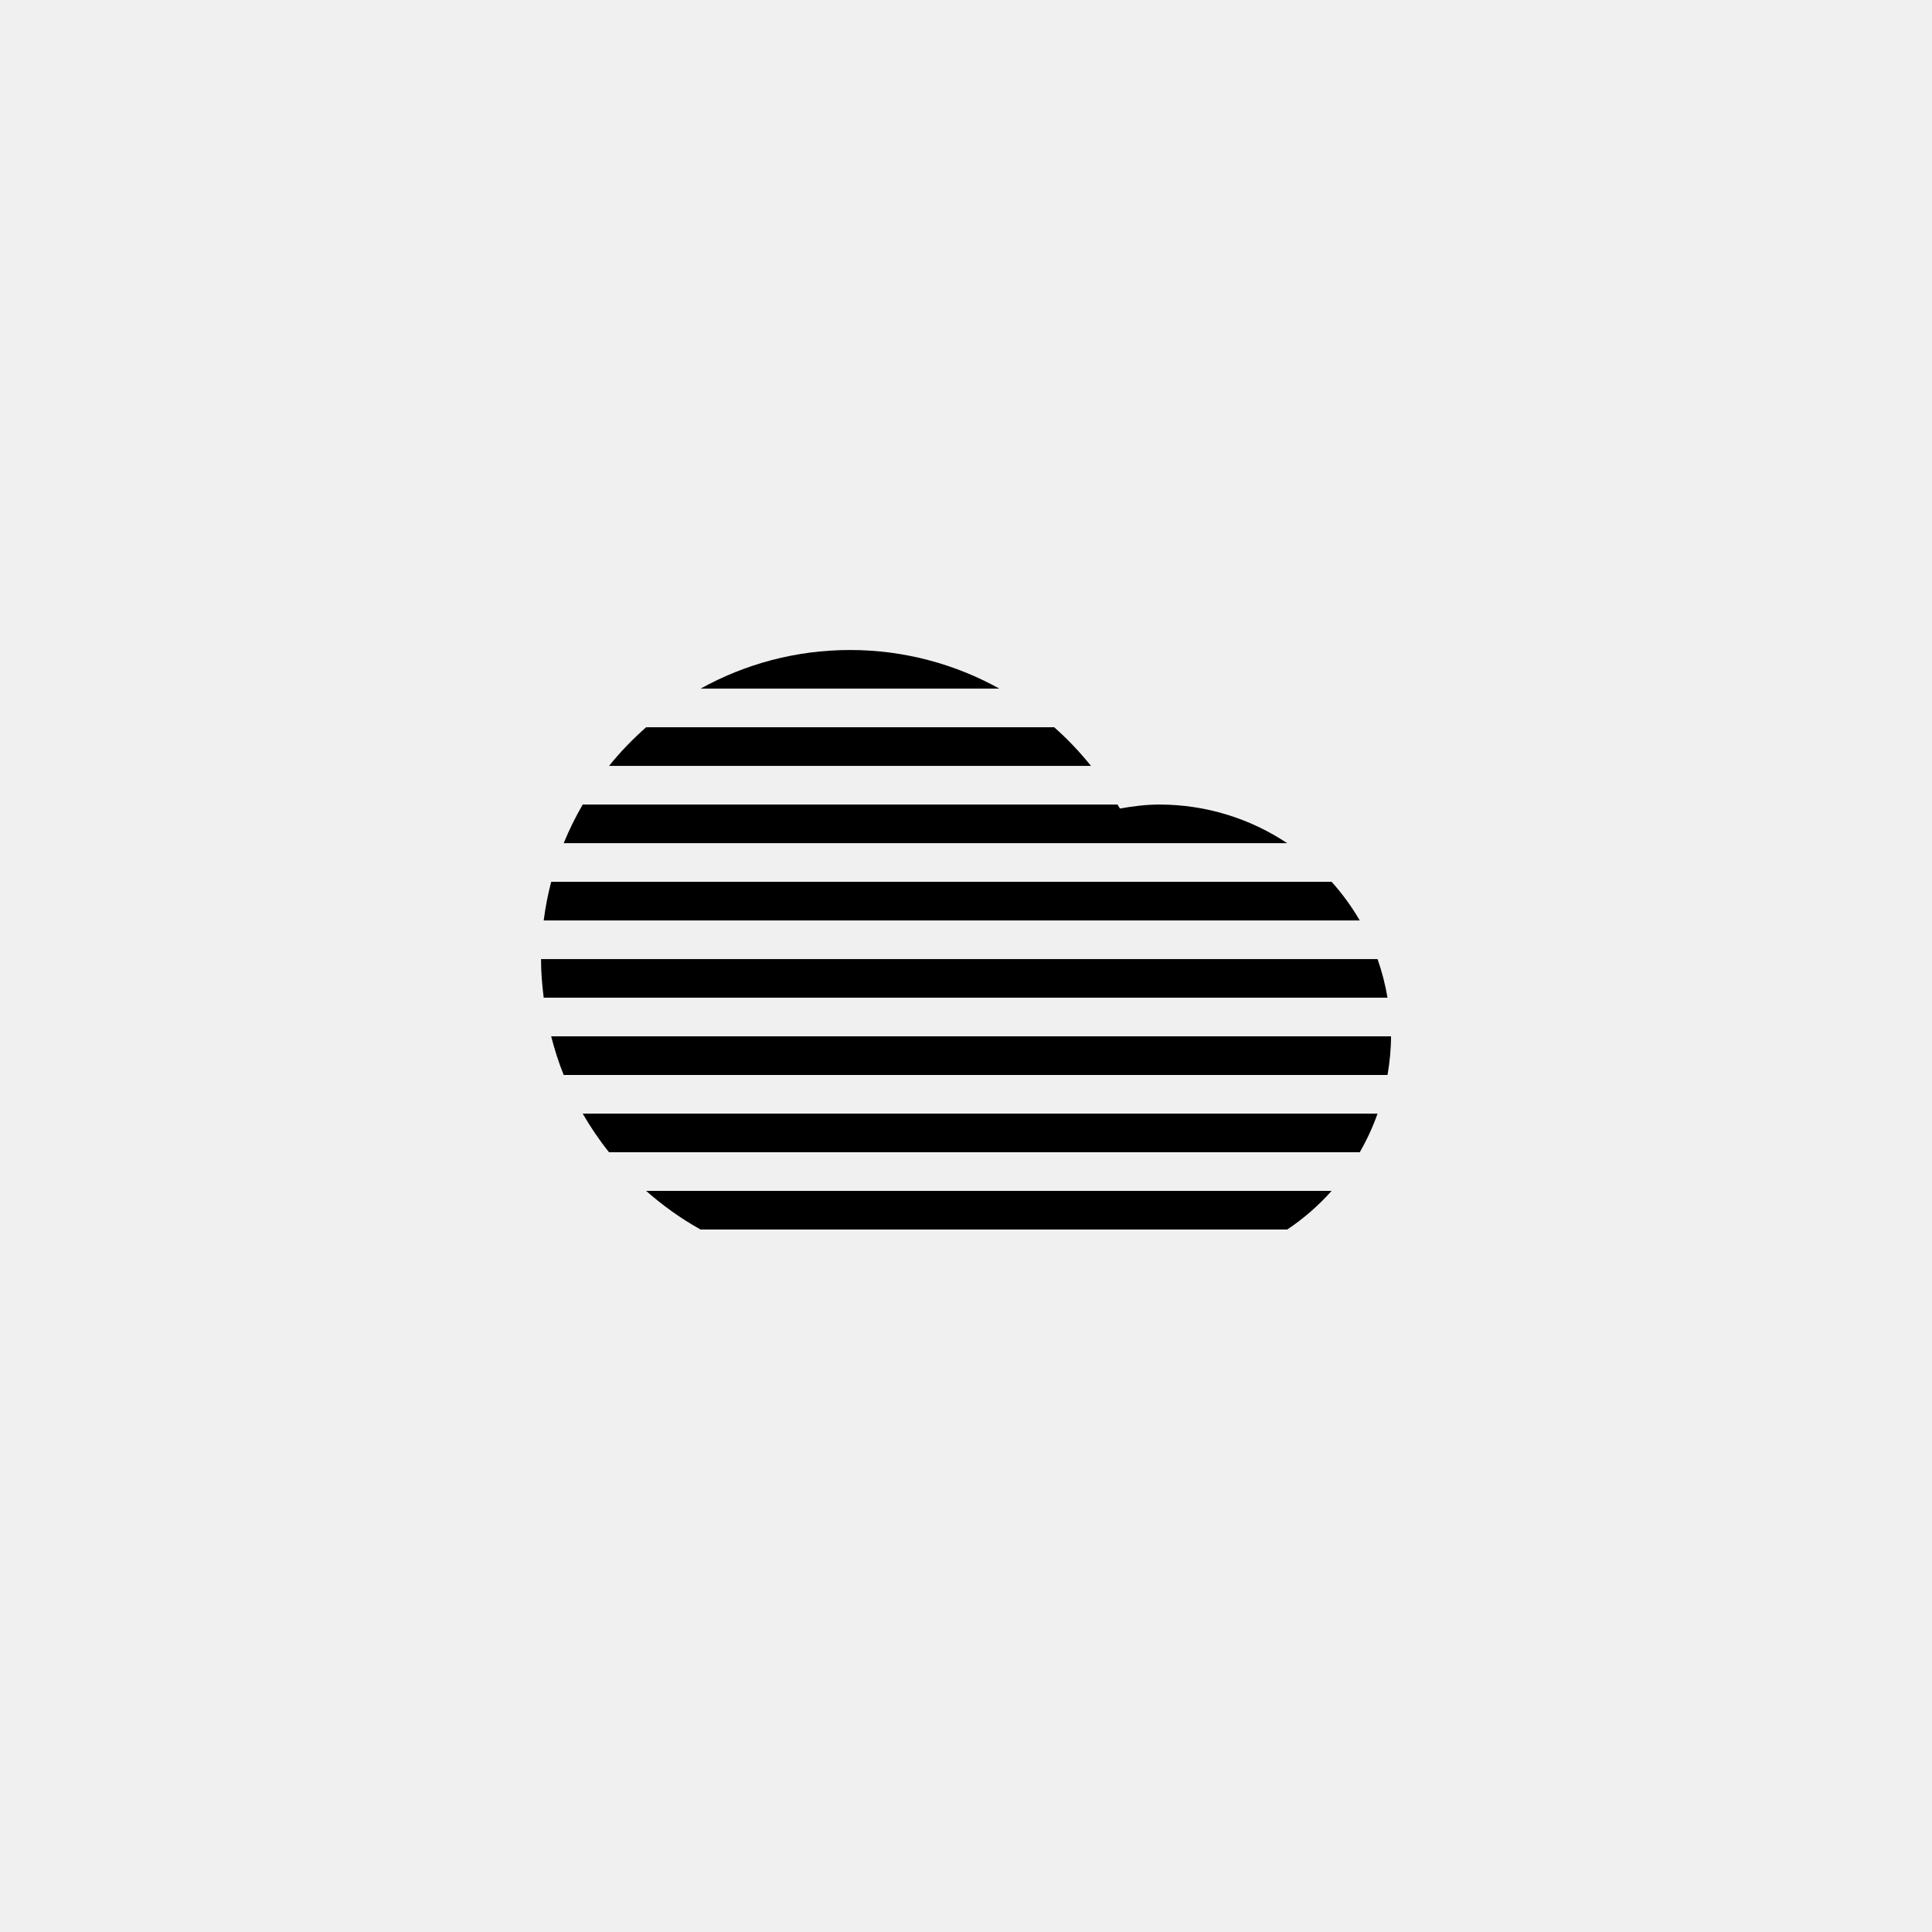
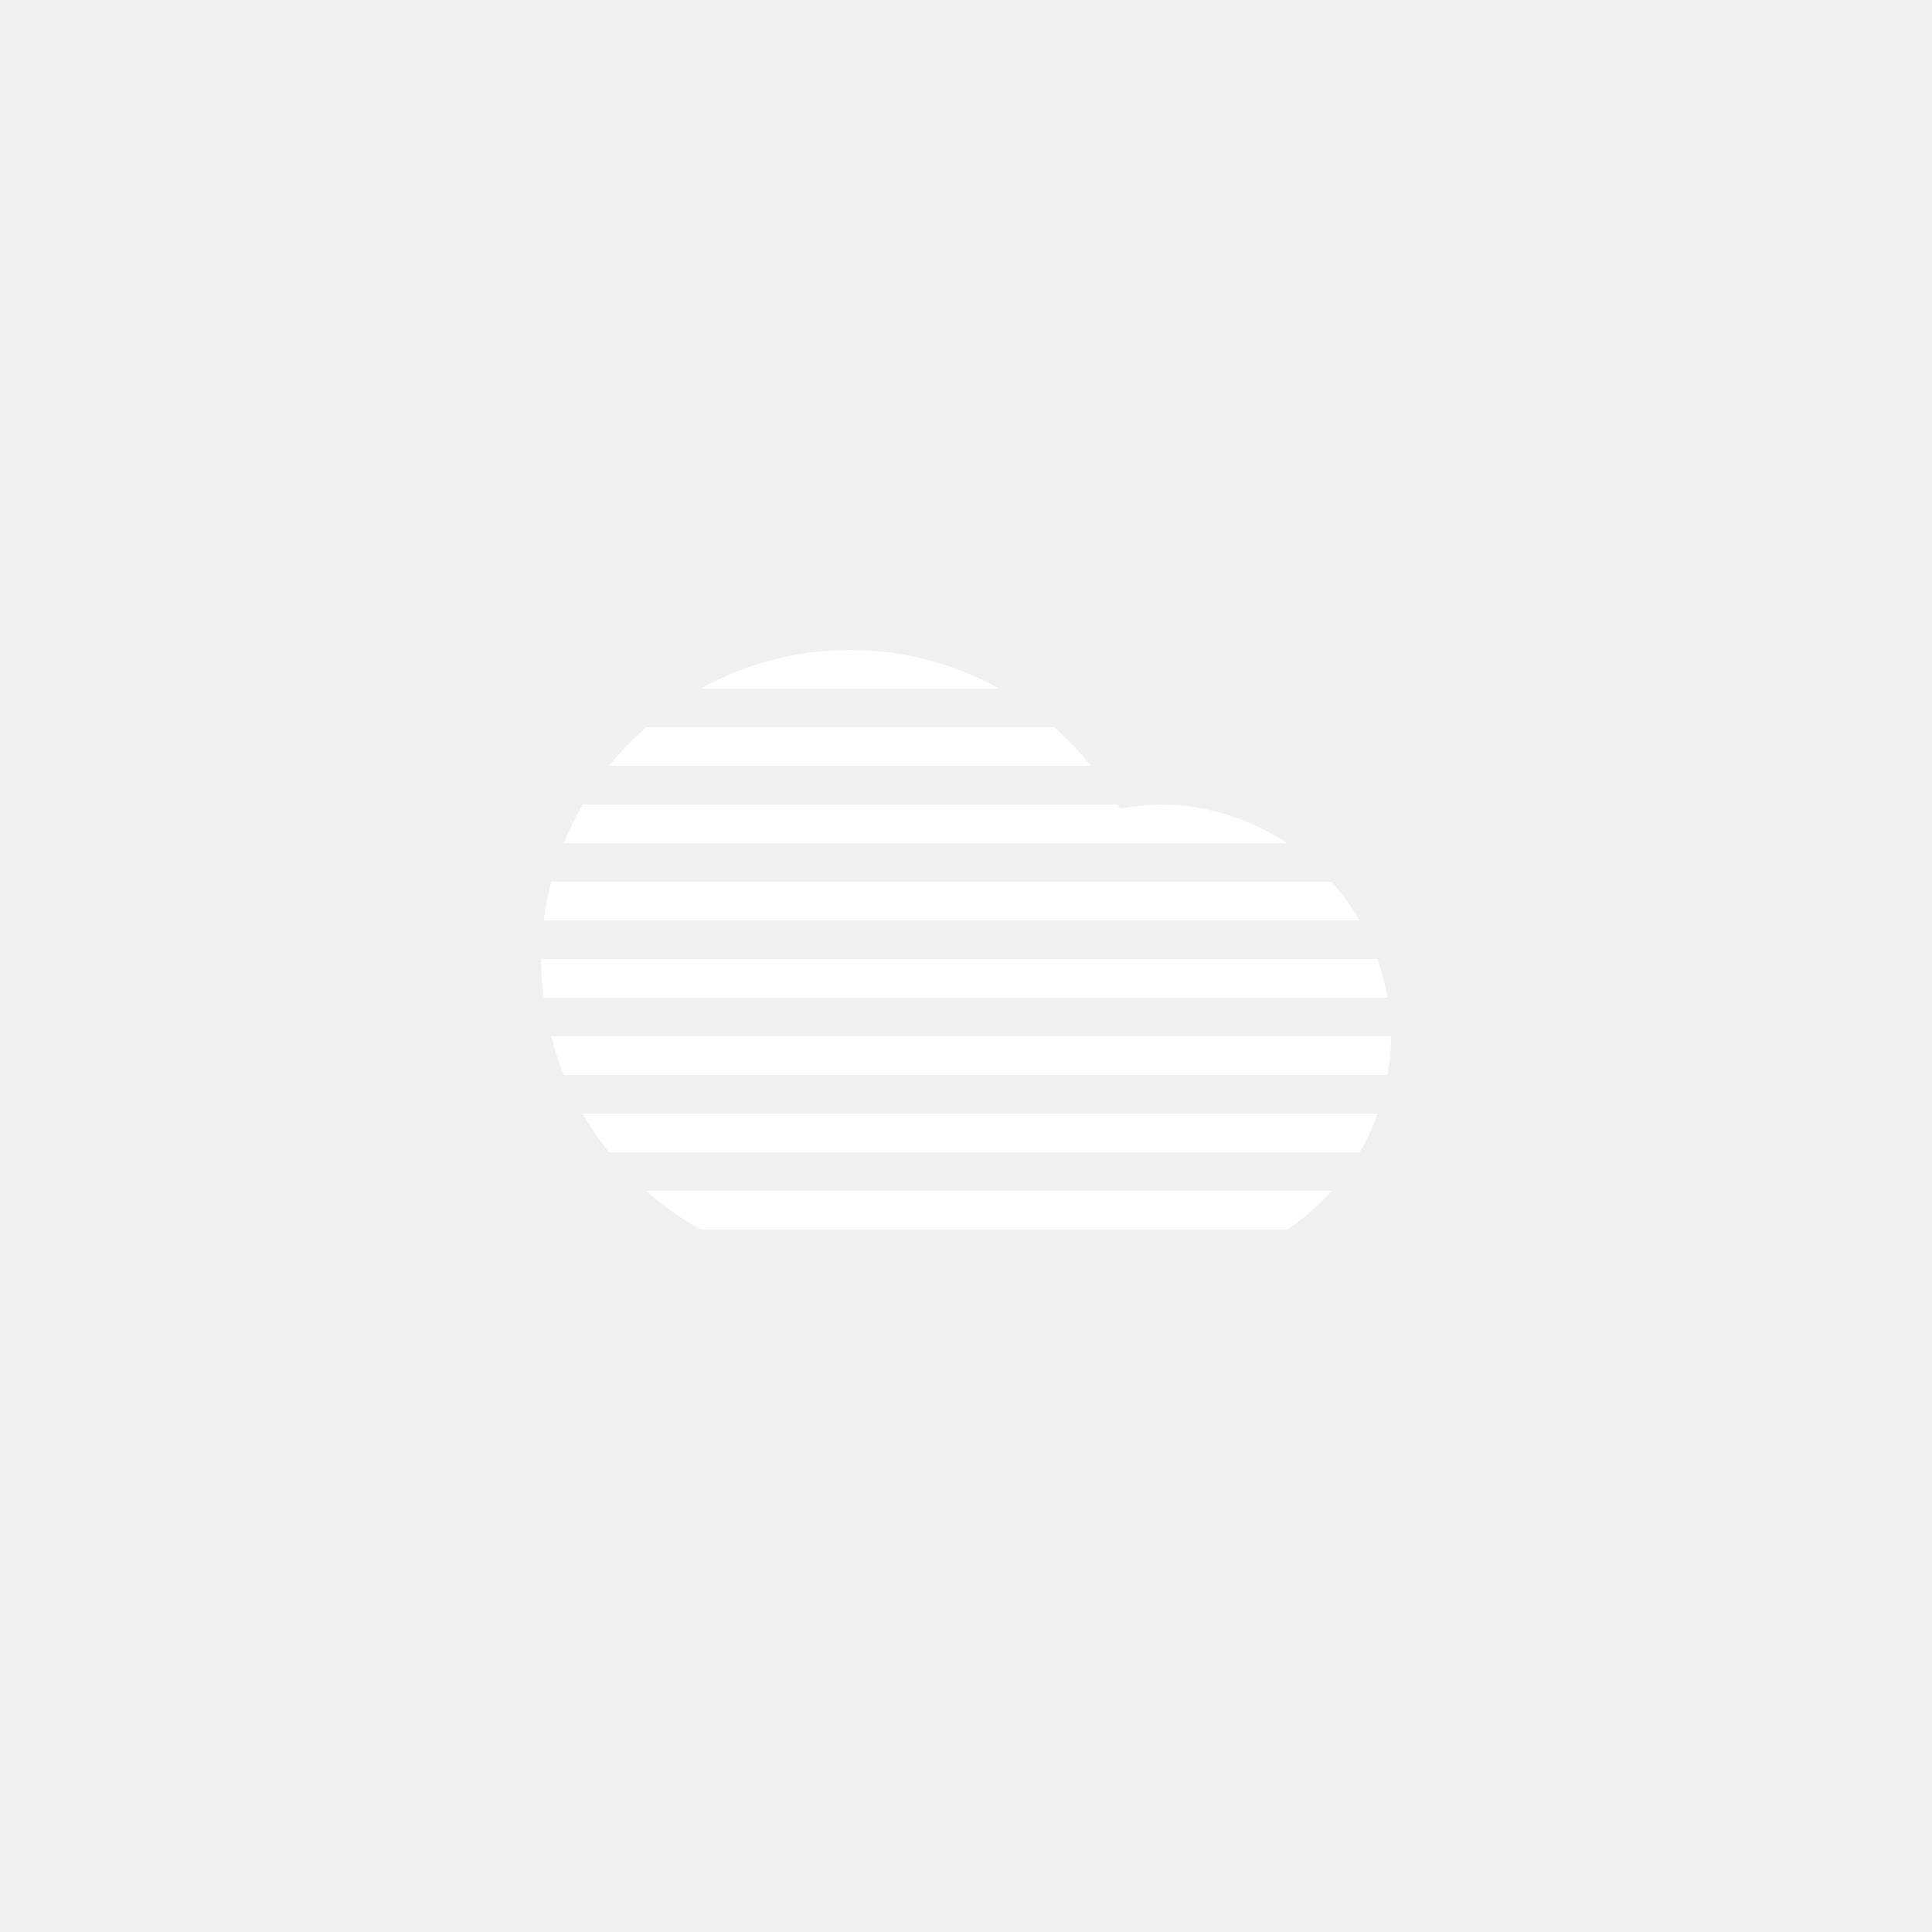
<svg xmlns="http://www.w3.org/2000/svg" version="1.1" id="Layer_1" x="0px" y="0px" width="100px" height="100px" viewBox="0 0 100 100" enable-background="new 0 0 100 100" xml:space="preserve">
-   <path fill-rule="evenodd" clip-rule="evenodd" d="M29.177,55.641c-0.262-0.646-0.473-1.315-0.648-2h43.47  c0,0.684-0.07,1.348-0.181,2H29.177z M36.263,35.643c2.294-1.271,4.93-1.999,7.738-1.999c2.806,0,5.436,0.73,7.727,1.999H36.263z   M28.142,47.642c0.085-0.682,0.218-1.347,0.387-1.999h40.396c0.551,0.613,1.039,1.281,1.455,1.999H28.142z M29.177,43.643  c0.281-0.693,0.613-1.359,0.984-2h27.682c0.04,0.068,0.084,0.135,0.123,0.205c0.664-0.114,1.338-0.205,2.033-0.205  c2.451,0,4.729,0.738,6.627,2H29.177z M31.524,39.643c0.58-0.723,1.225-1.388,1.92-2h21.122c0.69,0.61,1.326,1.28,1.903,2H31.524z   M71.817,51.641H28.142c-0.082-0.656-0.139-1.32-0.139-1.999h43.298C71.528,50.285,71.702,50.953,71.817,51.641z M71.301,57.641  c-0.247,0.699-0.555,1.367-0.921,2H31.524c-0.505-0.629-0.957-1.299-1.363-2H71.301z M33.444,61.641h35.48  c-0.68,0.758-1.447,1.434-2.299,1.999H36.263C35.247,63.078,34.309,62.4,33.444,61.641z" />
+   <path fill="white" fill-rule="evenodd" clip-rule="evenodd" d="M29.177,55.641c-0.262-0.646-0.473-1.315-0.648-2h43.47  c0,0.684-0.07,1.348-0.181,2H29.177z M36.263,35.643c2.294-1.271,4.93-1.999,7.738-1.999c2.806,0,5.436,0.73,7.727,1.999H36.263z   M28.142,47.642c0.085-0.682,0.218-1.347,0.387-1.999h40.396c0.551,0.613,1.039,1.281,1.455,1.999H28.142z M29.177,43.643  c0.281-0.693,0.613-1.359,0.984-2h27.682c0.04,0.068,0.084,0.135,0.123,0.205c0.664-0.114,1.338-0.205,2.033-0.205  c2.451,0,4.729,0.738,6.627,2H29.177z M31.524,39.643c0.58-0.723,1.225-1.388,1.92-2h21.122c0.69,0.61,1.326,1.28,1.903,2H31.524z   M71.817,51.641H28.142c-0.082-0.656-0.139-1.32-0.139-1.999h43.298C71.528,50.285,71.702,50.953,71.817,51.641z M71.301,57.641  c-0.247,0.699-0.555,1.367-0.921,2H31.524c-0.505-0.629-0.957-1.299-1.363-2H71.301z M33.444,61.641h35.48  c-0.68,0.758-1.447,1.434-2.299,1.999H36.263C35.247,63.078,34.309,62.4,33.444,61.641z" />
</svg>
